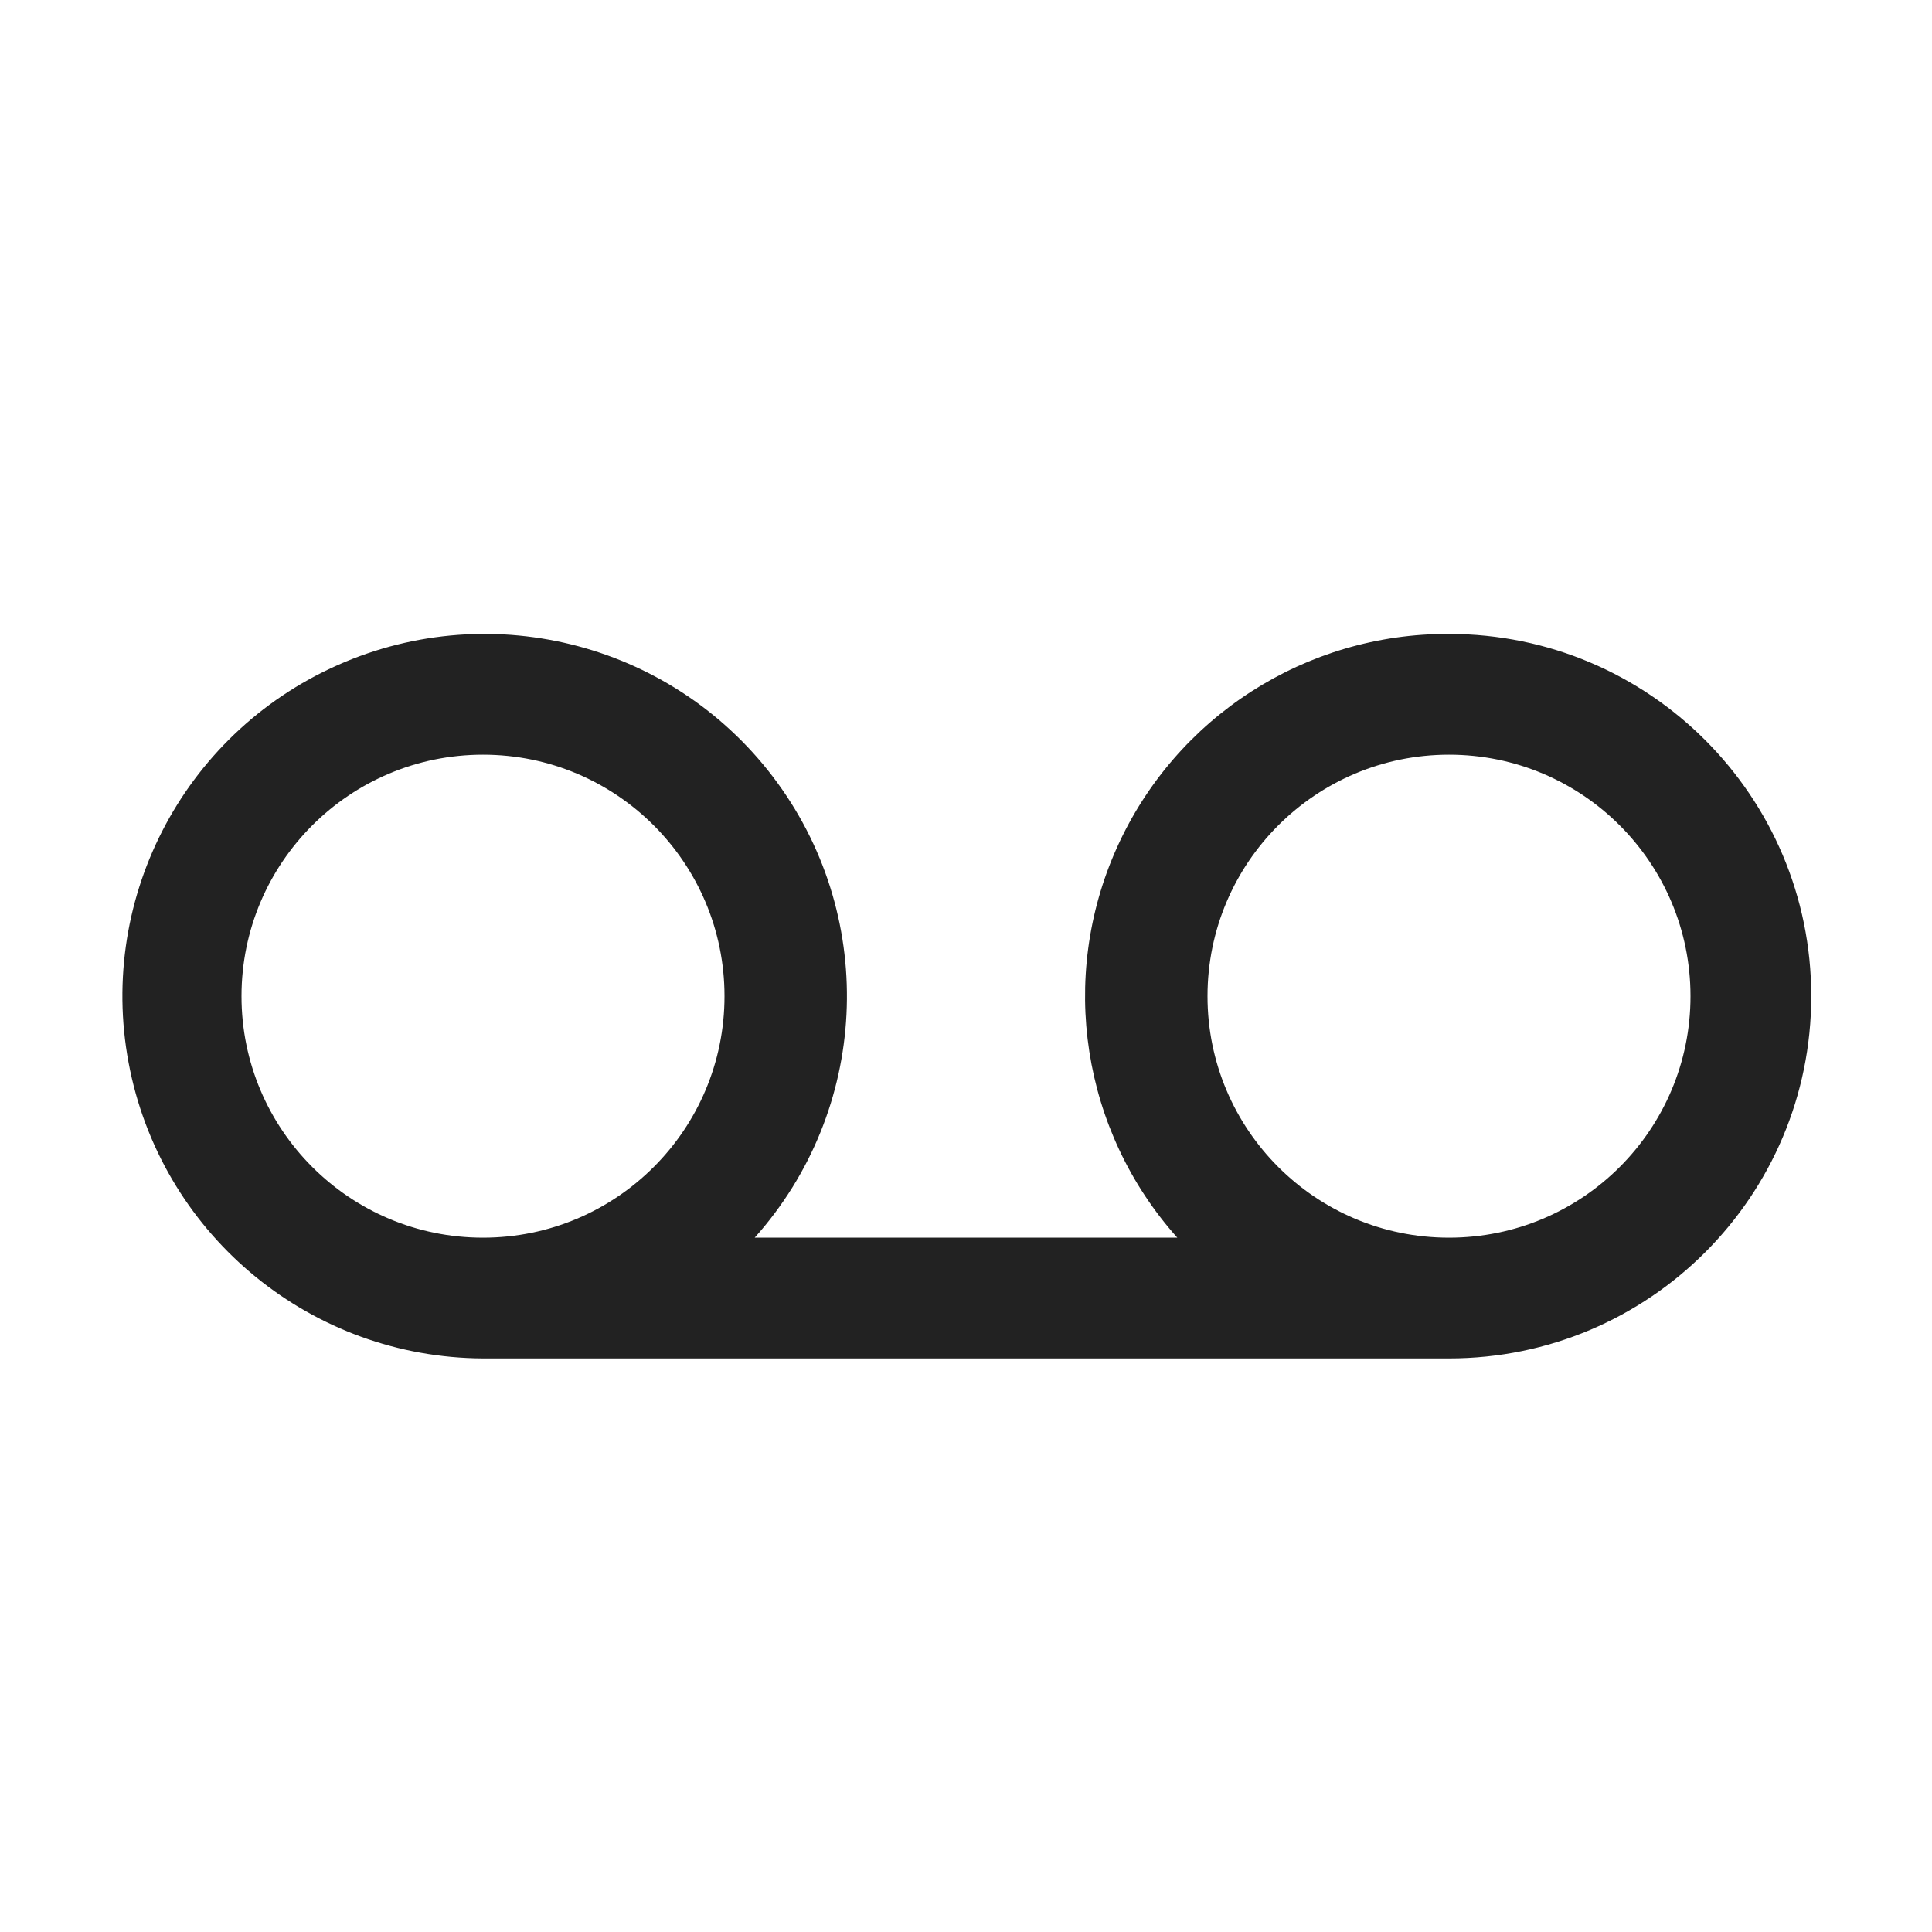
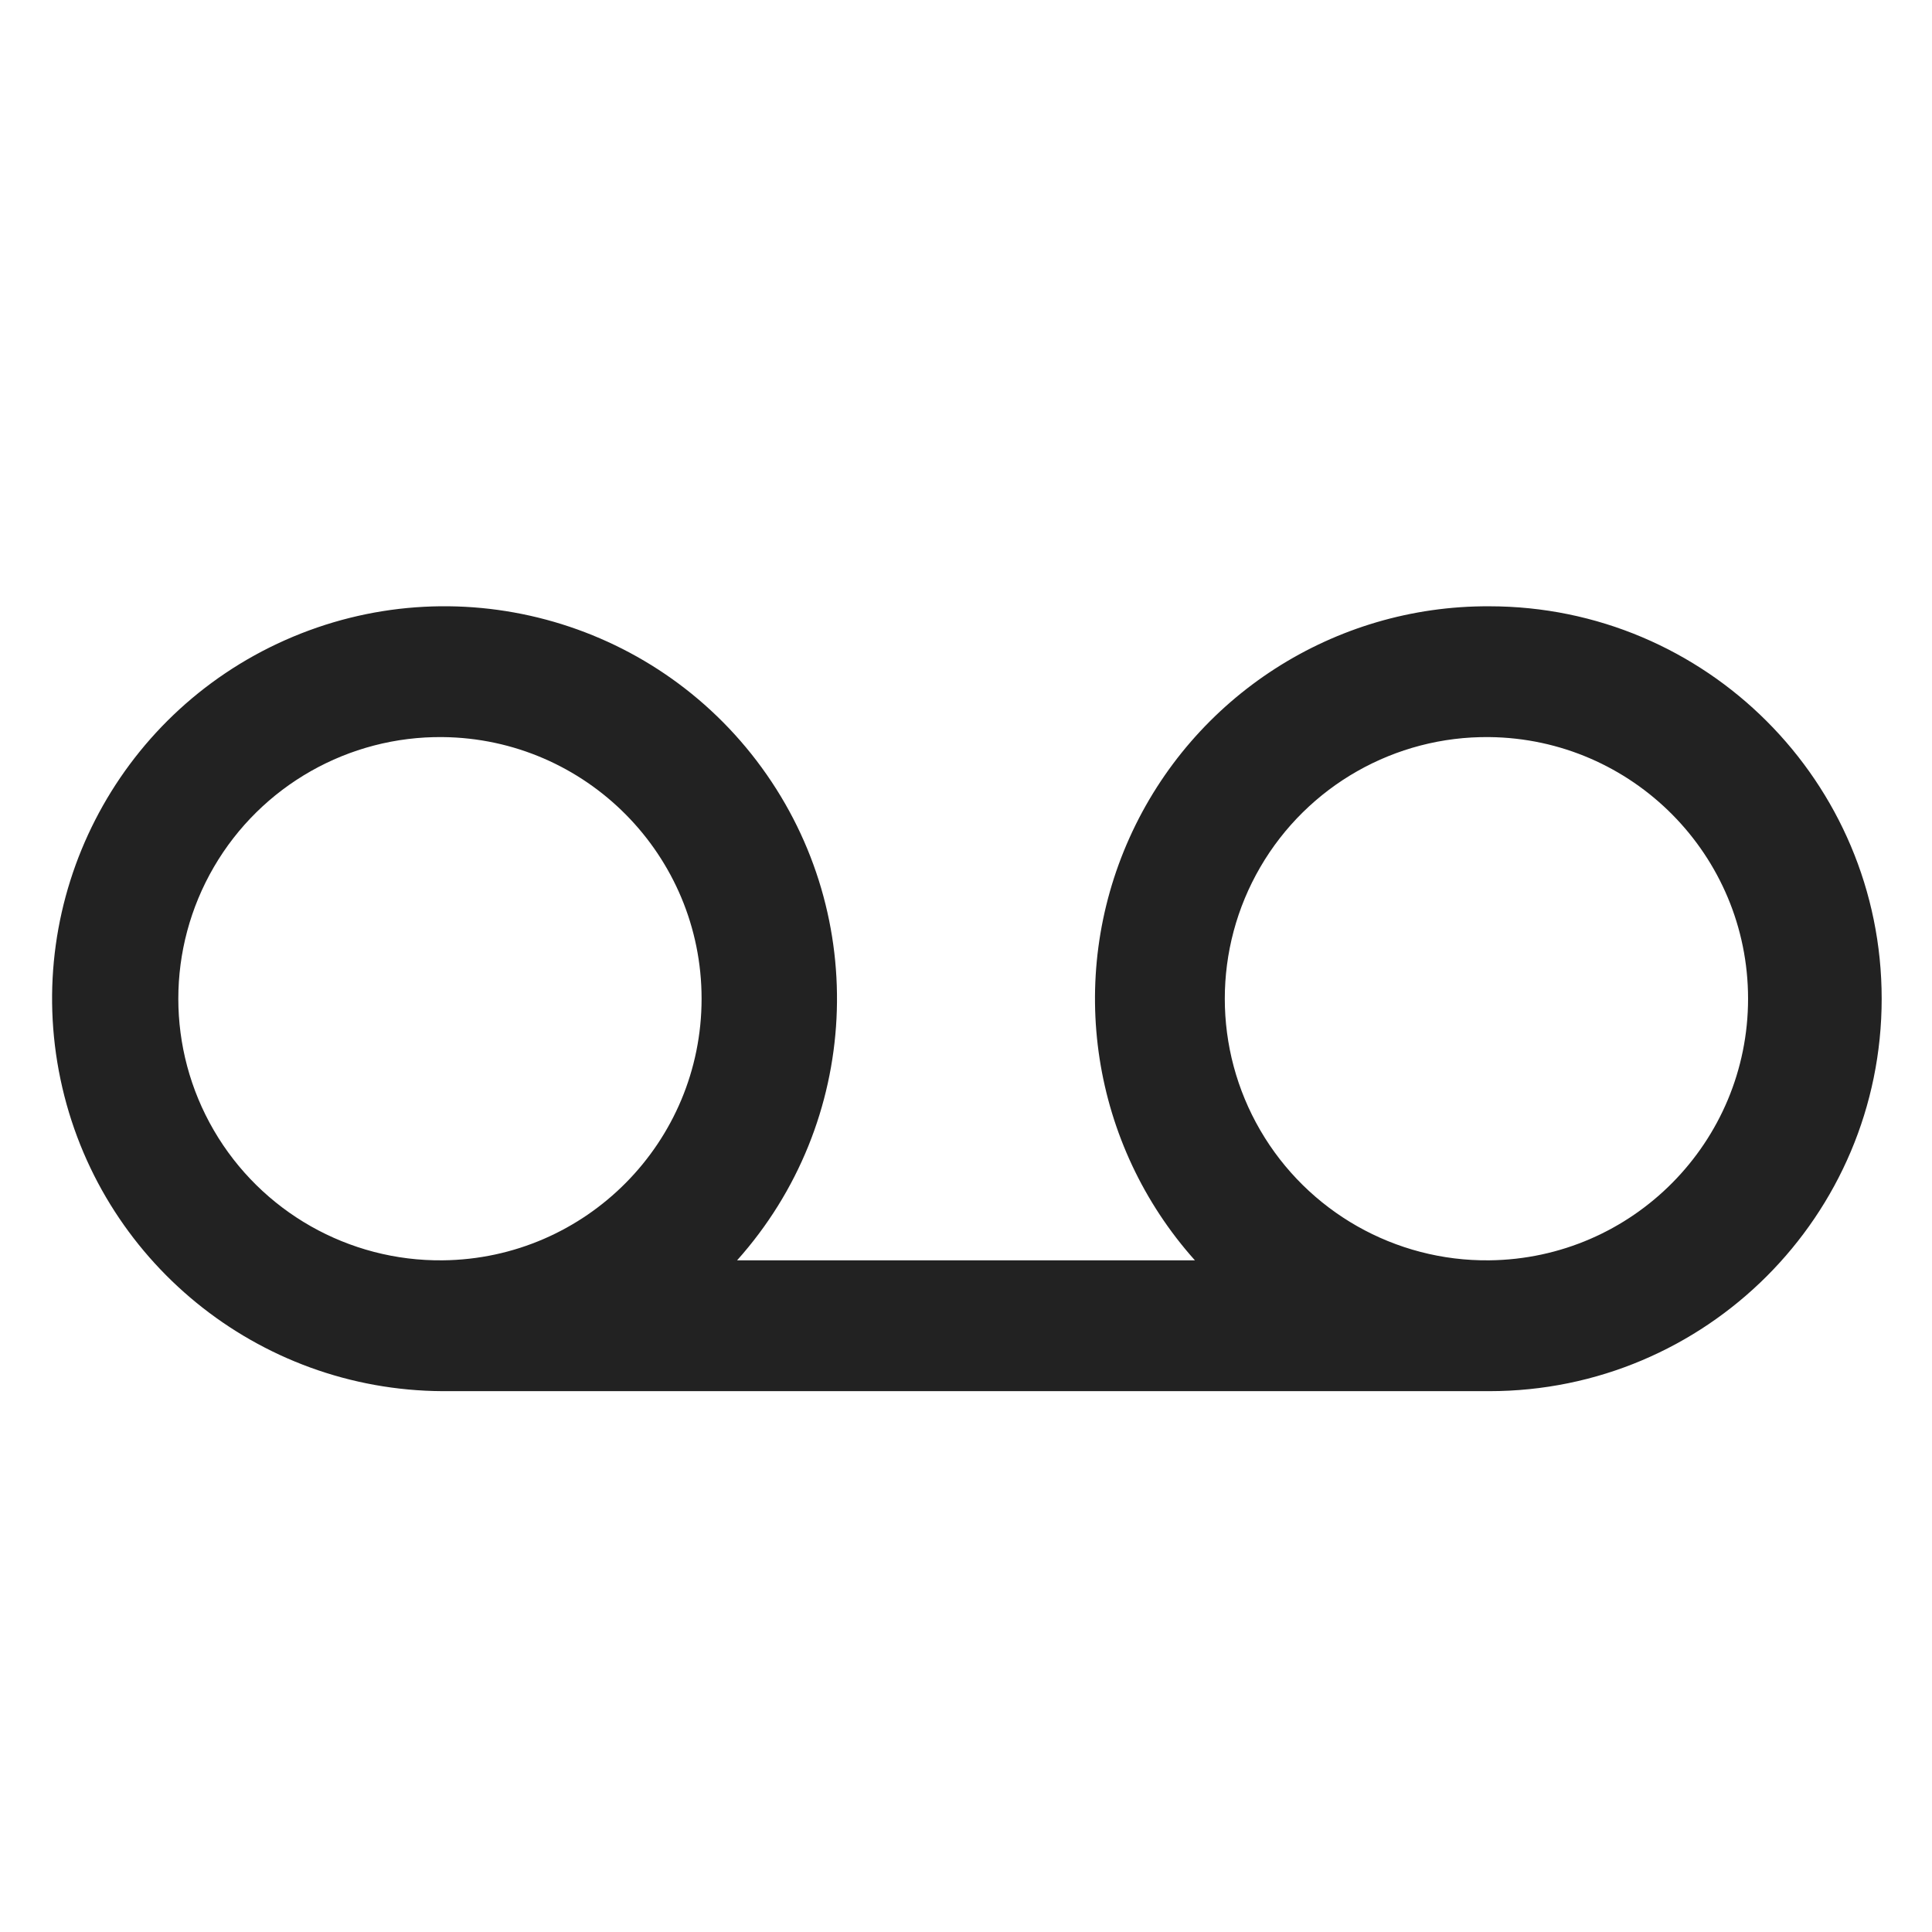
- <svg xmlns="http://www.w3.org/2000/svg" viewBox="0 0 64 64">
-   <path fill="#222" fill-rule="evenodd" d="M48 21a12 12 0 0 0-9 20H25a12 12 0 1 0-9 4h32c6.627 0 12-5.373 12-12s-5.373-12-12-12zM16 41a8 8 0 1 1 0-16 8 8 0 0 1 0 16zm32 0a8 8 0 1 1 0-16 8 8 0 0 1 0 16z" />
+ <svg xmlns="http://www.w3.org/2000/svg" width="64" height="64" fill="none">
+   <path fill-rule="evenodd" clip-rule="evenodd" d="M49.333 20.084a13 13 0 0 0-9.75 21.666H24.417a13 13 0 1 0-9.75 4.334h34.666c7.18 0 13-5.82 13-13s-5.82-13-13-13ZM14.667 41.75a8.667 8.667 0 1 1 0-17.333 8.667 8.667 0 0 1 0 17.333Zm34.666 0a8.667 8.667 0 1 1 0-17.333 8.667 8.667 0 0 1 0 17.333Z" fill="#222" />
</svg>
